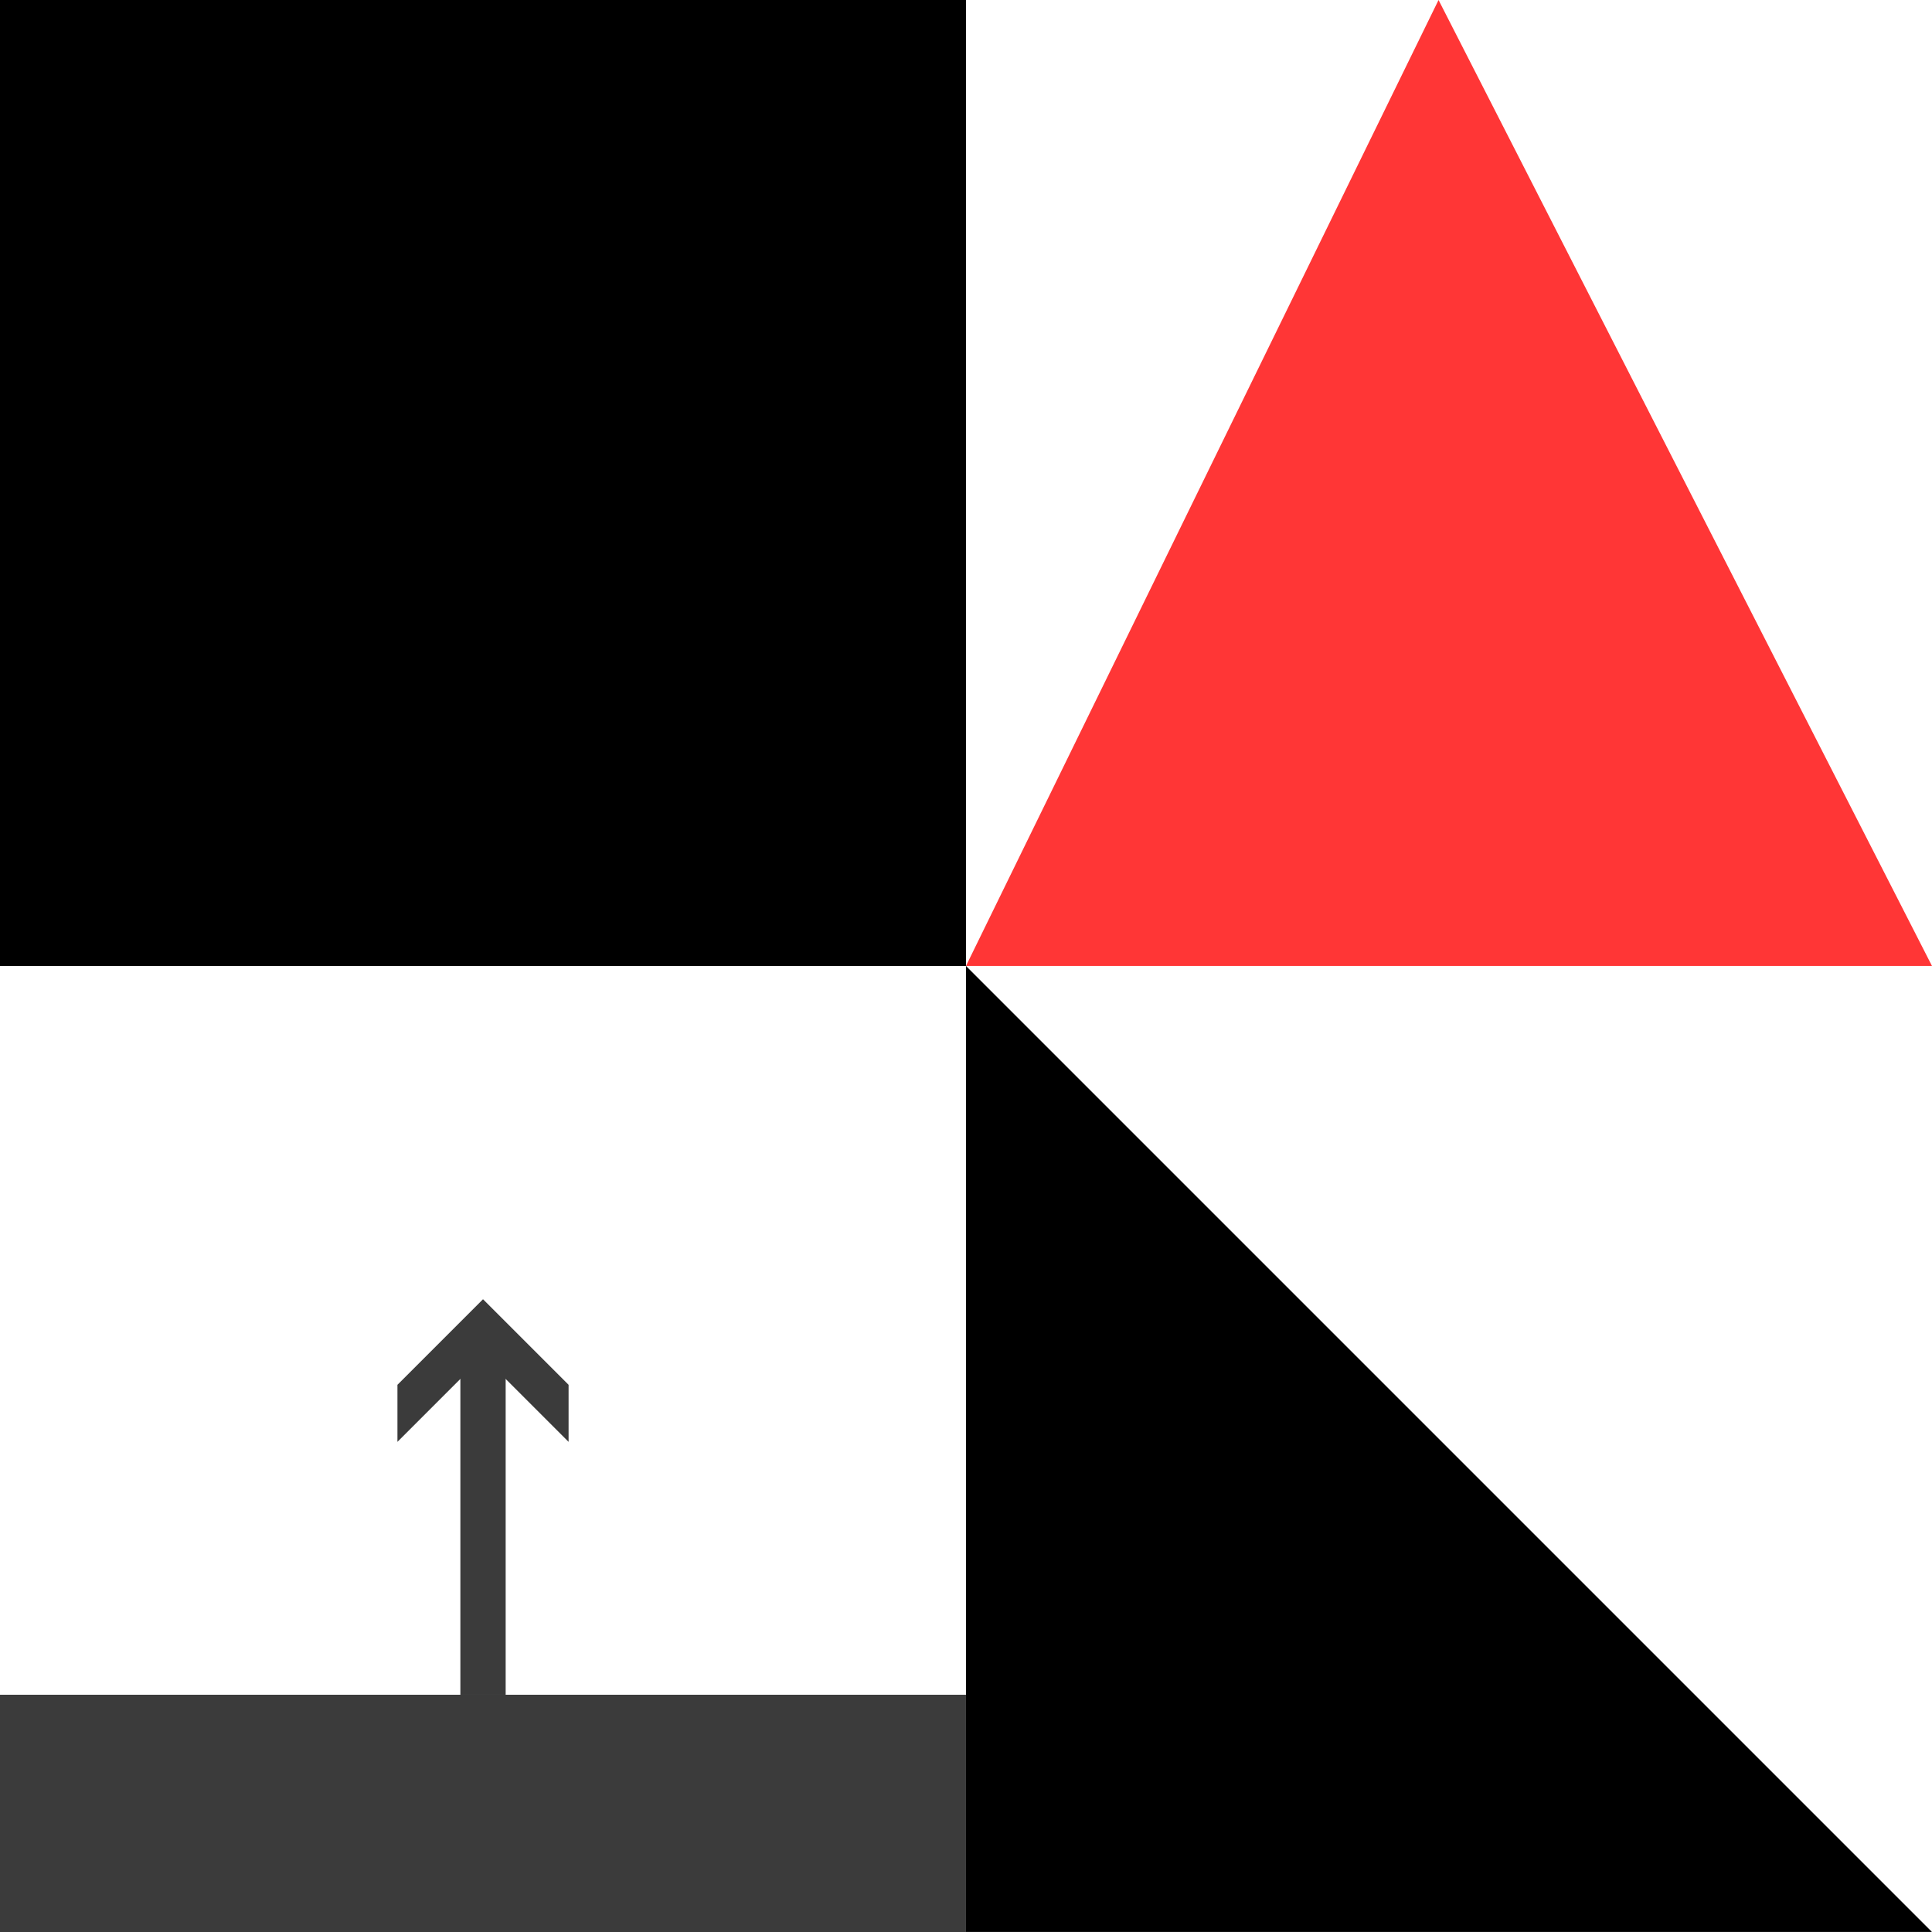
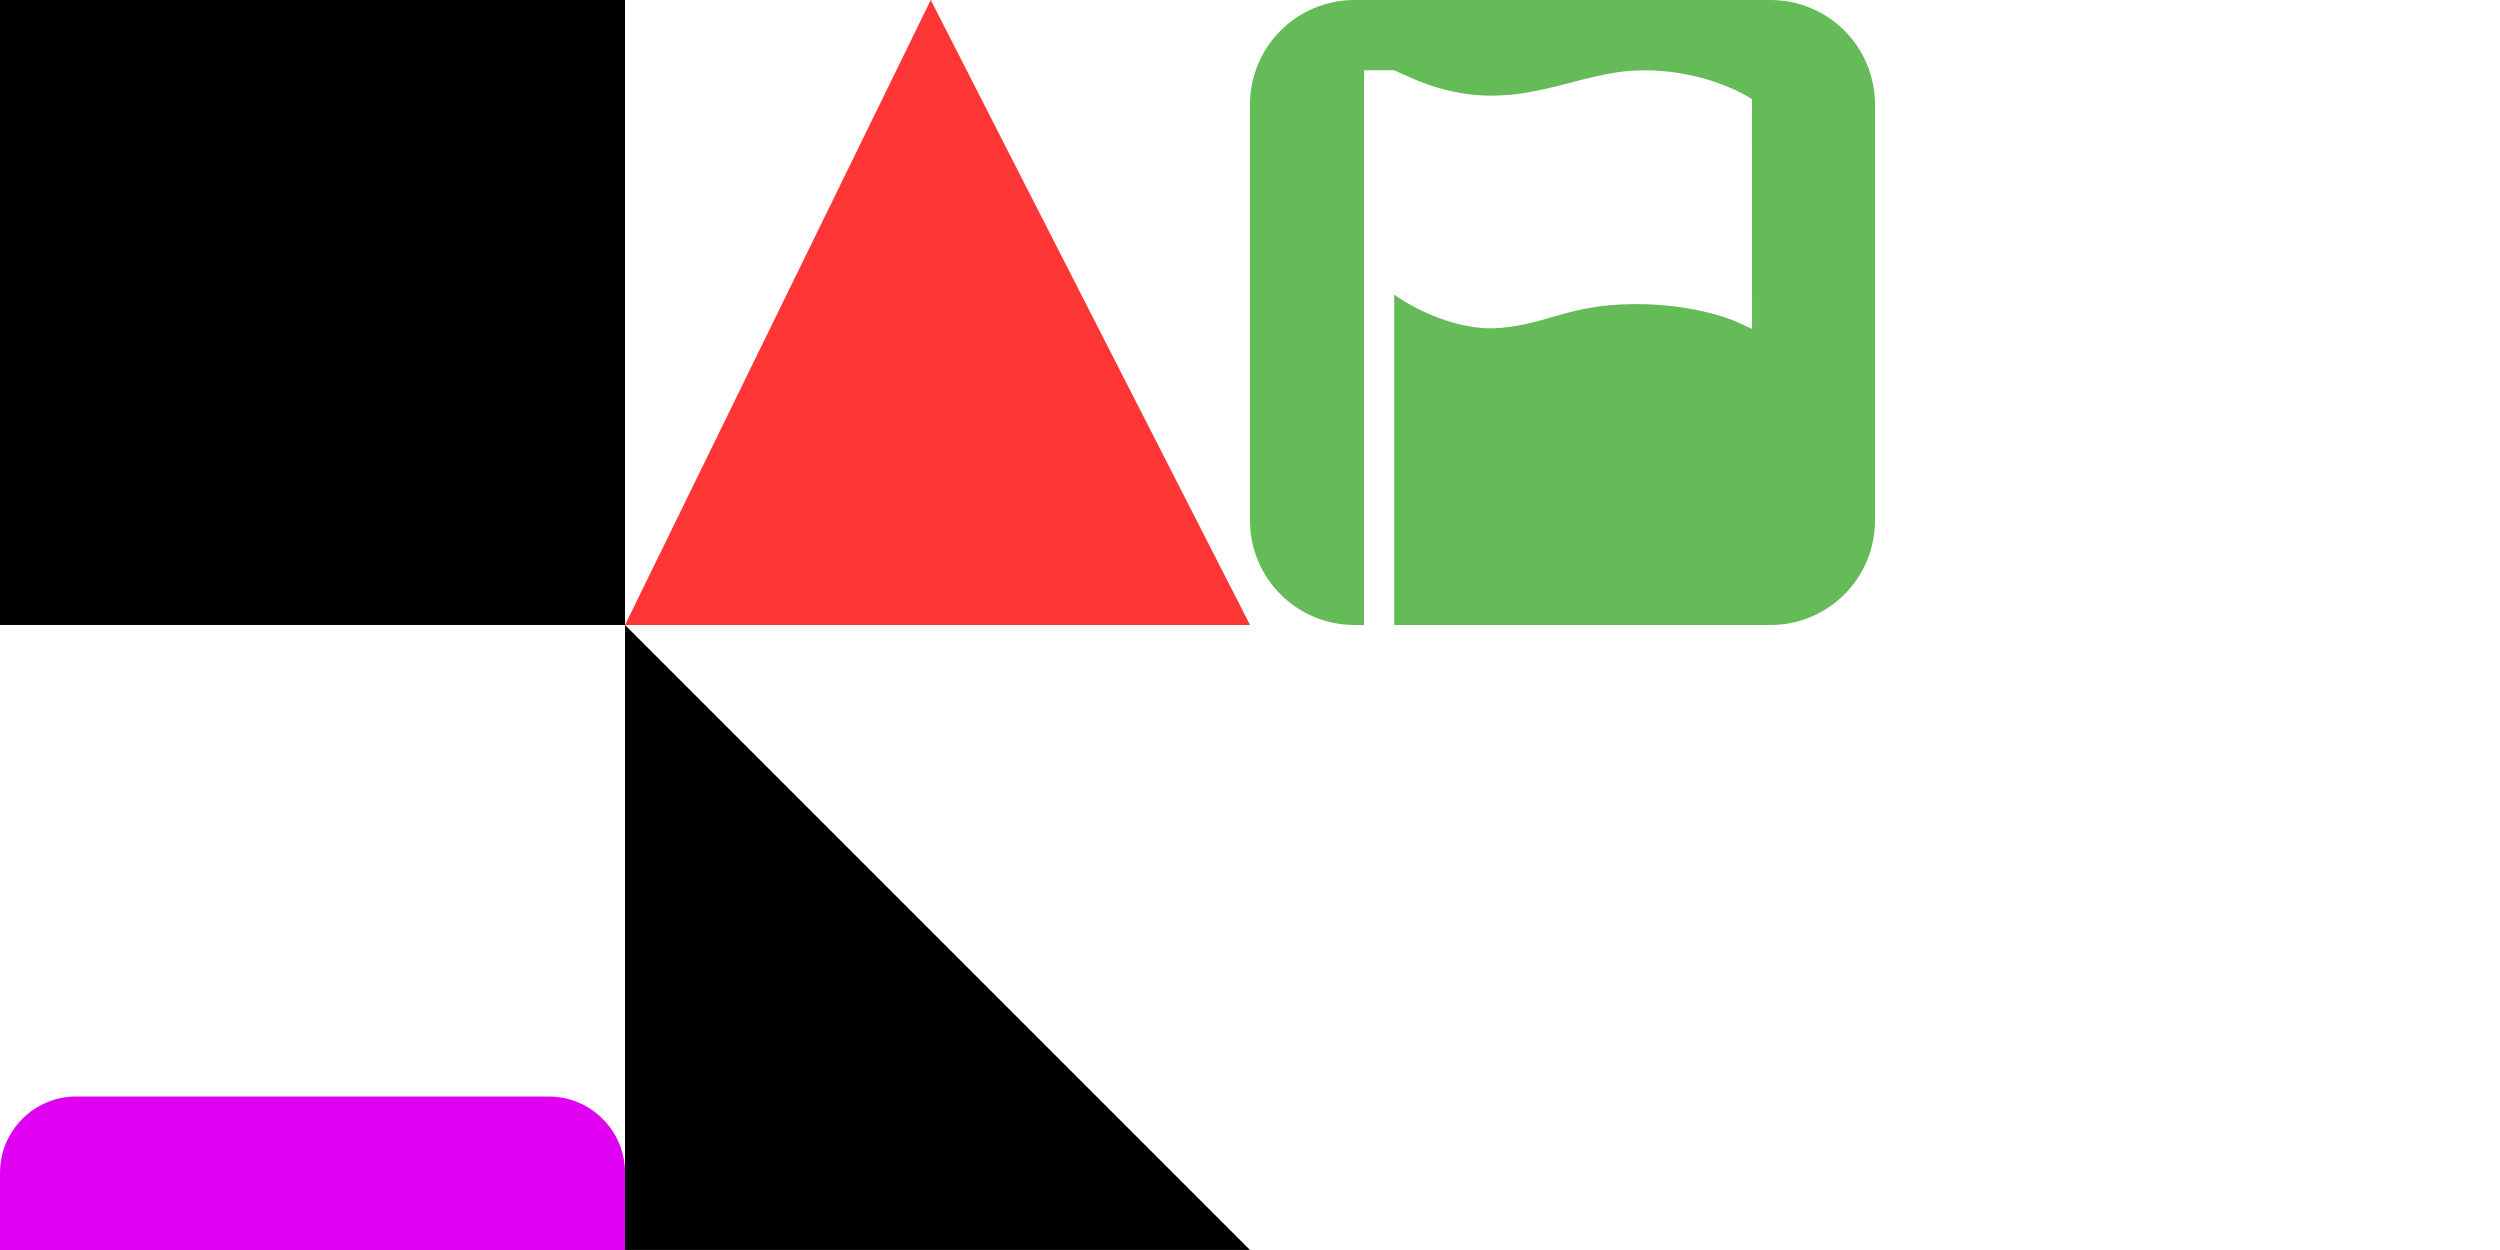
- <svg xmlns="http://www.w3.org/2000/svg" width="128" height="128" viewBox="0 0 33.867 33.867" version="1.1" id="svg1">
+ <svg xmlns="http://www.w3.org/2000/svg" width="256" height="128" viewBox="0 0 67.733 33.867" version="1.1" id="svg1">
  <defs id="defs1">
-     <marker style="overflow:visible" id="ArrowWideHeavy" refX="0" refY="0" orient="auto-start-reverse" markerWidth="0.5" markerHeight="0.5" viewBox="0 0 1 1" preserveAspectRatio="xMidYMid" markerUnits="userSpaceOnUse">
-       <path style="fill:context-stroke;fill-rule:evenodd;stroke:none" d="m 1,0 -3,3 h -2 l 3,-3 -3,-3 h 2 z" id="path5" />
-     </marker>
+     <clipPath clipPathUnits="userSpaceOnUse" id="clipPath10">
+       <g id="g11" clip-path="none" style="display:none">
+         <path style="color:#000000;fill:#64bb57;-inkscape-stroke:none" d="M 37.366,1.904 V 16.933" id="path10" />
+         <path id="path11" style="color:#000000;fill:#64bb57;-inkscape-stroke:none" d="m 37.366,1.904 v 5.167e-4 H 36.957 V 16.934 h 0.816 V 7.984 l 0.131,0.088 c 0,0 1.342,0.93 2.738,0.813 0.659,-0.055 1.14,-0.22 1.653,-0.363 0.512,-0.143 1.066,-0.271 1.935,-0.282 1.735,-0.022 2.826,0.481 2.826,0.481 l 0.412,0.19 -0.002,-6.223 -0.137,-0.086 c 0,0 -1.271,-0.786 -3.07,-0.688 -1.843,0.1 -3.443,1.356 -6.076,0.174 L 37.773,1.904 Z" />
+       </g>
+       <path id="lpe_path-effect11" class="powerclip" d="M 28.867,-5 H 55.8 V 21.933 H 28.867 Z M 37.366,16.933 V 1.904 m -2.58e-4,-5.46e-5 v 5.167e-4 H 36.957 V 16.934 h 0.816 V 7.984 l 0.131,0.088 c 0,0 1.342,0.93 2.738,0.813 0.659,-0.055 1.14,-0.22 1.653,-0.363 0.512,-0.143 1.066,-0.271 1.935,-0.282 1.735,-0.022 2.826,0.481 2.826,0.481 l 0.412,0.19 -0.002,-6.223 -0.137,-0.086 c 0,0 -1.271,-0.786 -3.07,-0.688 -1.843,0.1 -3.443,1.356 -6.076,0.174 L 37.773,1.904 Z" />
+     </clipPath>
  </defs>
  <g id="layer1">
    <rect style="fill:#000000;fill-opacity:1;stroke-width:0" id="rect1" width="16.933" height="16.933" x="8.9009603e-07" y="8.9009603e-07" />
-     <path style="fill:#ff3636;fill-opacity:1;stroke-width:0;stroke:none;stroke-opacity:1" d="M 16.933,16.933 25.217,8.9009603e-7 33.867,16.933 Z" id="path1" />
-     <rect style="fill:#3b3b3b;fill-opacity:1;stroke-width:0" id="rect2" width="16.933" height="4.159" x="0" y="29.708" />
-     <path style="fill:#3b3b3b;fill-opacity:1;stroke:#3b3b3b;stroke-width:0.794;stroke-opacity:1;stroke-dasharray:none;stroke-dashoffset:0;marker-end:url(#ArrowWideHeavy)" d="m 8.467,29.708 v -6.433" id="path3" />
+     <path id="rect1-1" style="stroke-width:0;stroke:none;stroke-opacity:1;fill:#64bb57;fill-opacity:1" d="M 36.703,7.9504798e-7 H 47.963 C 49.535,7.9504798e-7 50.8,1.265 50.8,2.837 V 14.097 c 0,1.572 -1.265,2.837 -2.837,2.837 H 36.703 c -1.572,0 -2.837,-1.265 -2.837,-2.837 V 2.837 C 33.867,1.265 35.132,7.9504798e-7 36.703,7.9504798e-7 Z" clip-path="url(#clipPath10)" />
    <path style="fill:#000000;fill-opacity:1;stroke:none;stroke-width:0.794;stroke-dasharray:none;stroke-dashoffset:0;stroke-opacity:1" d="m 16.933,16.933 v 16.933 l 16.933,2e-6 z" id="path6" />
+     <path id="rect2" d="M 2.068,35.55 H 14.866 a 2.068,2.068 45 0 1 2.068,2.068 v 2.091 H 0 V 37.617 a 2.068,2.068 135 0 1 2.068,-2.068 z" style="fill:#df00f1;fill-opacity:1;stroke-width:0" transform="translate(0,-5.841524)" />
+     <path style="fill:#ff3636;fill-opacity:1;stroke:none;stroke-width:0;stroke-opacity:1" d="M 16.933,16.933 25.217,1.0333333e-6 33.867,16.933 Z" id="path1" />
+     <g id="path4" transform="translate(0.063492,0.033043)" />
  </g>
</svg>
